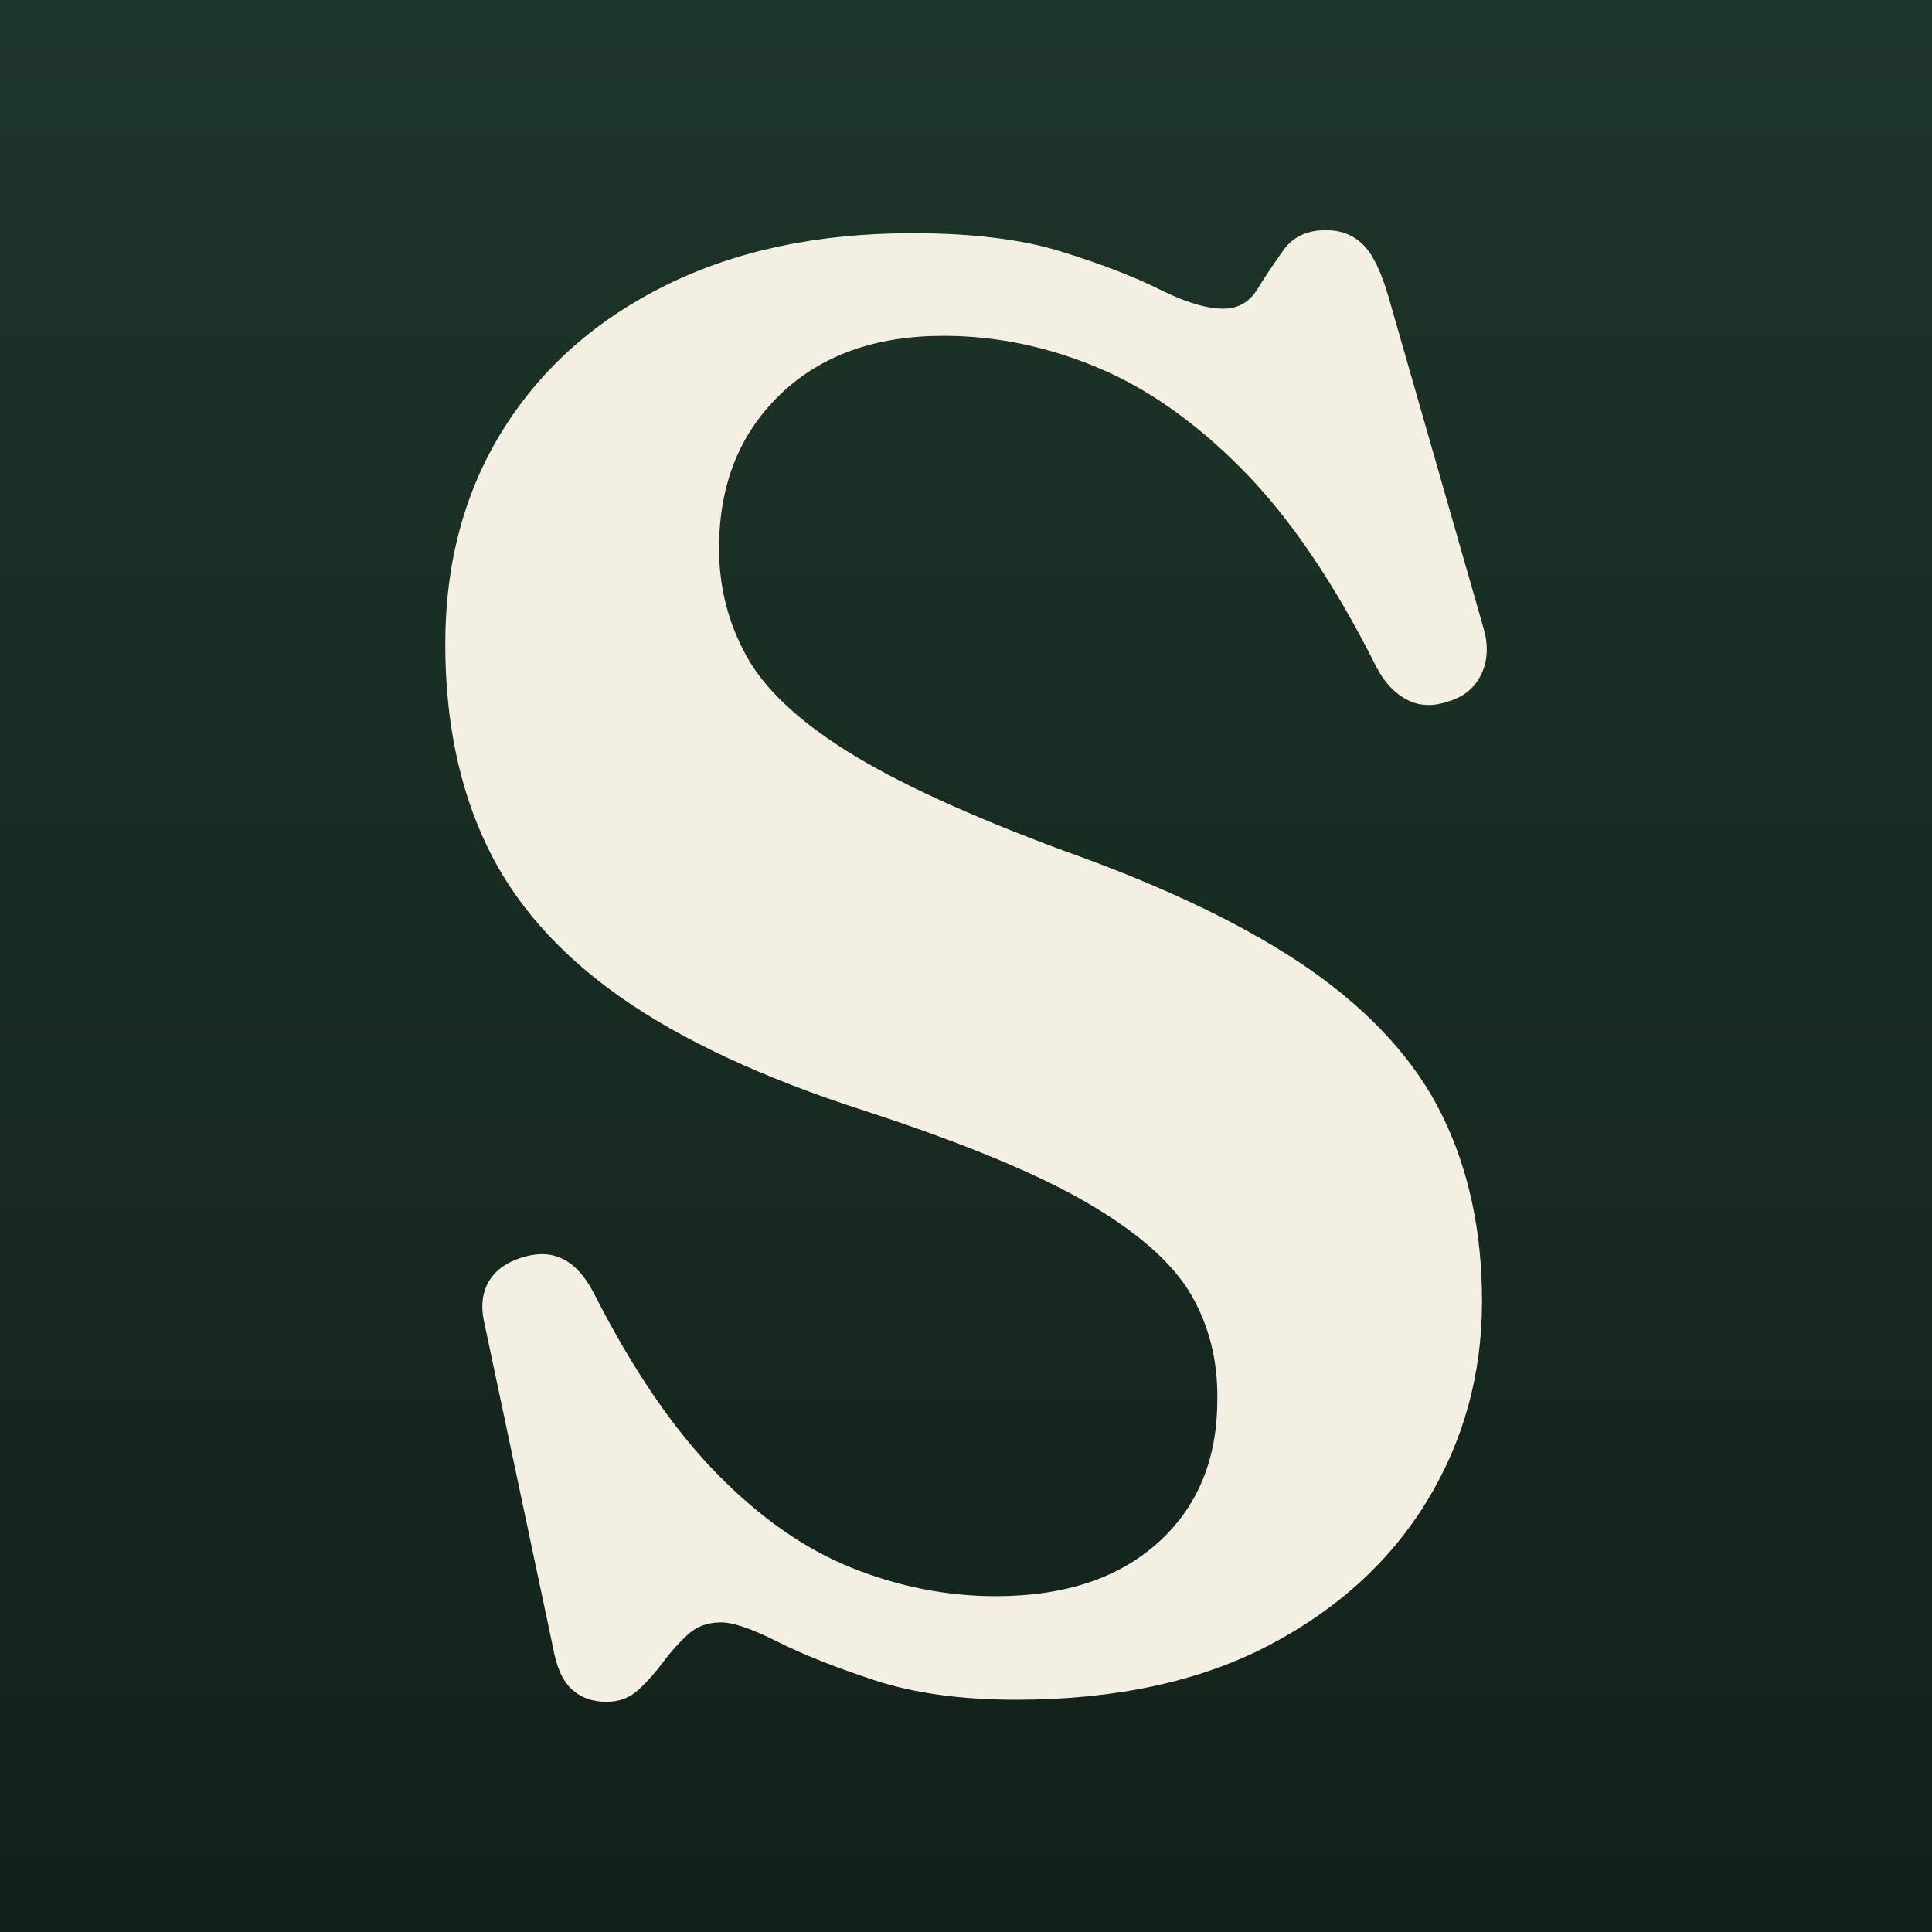
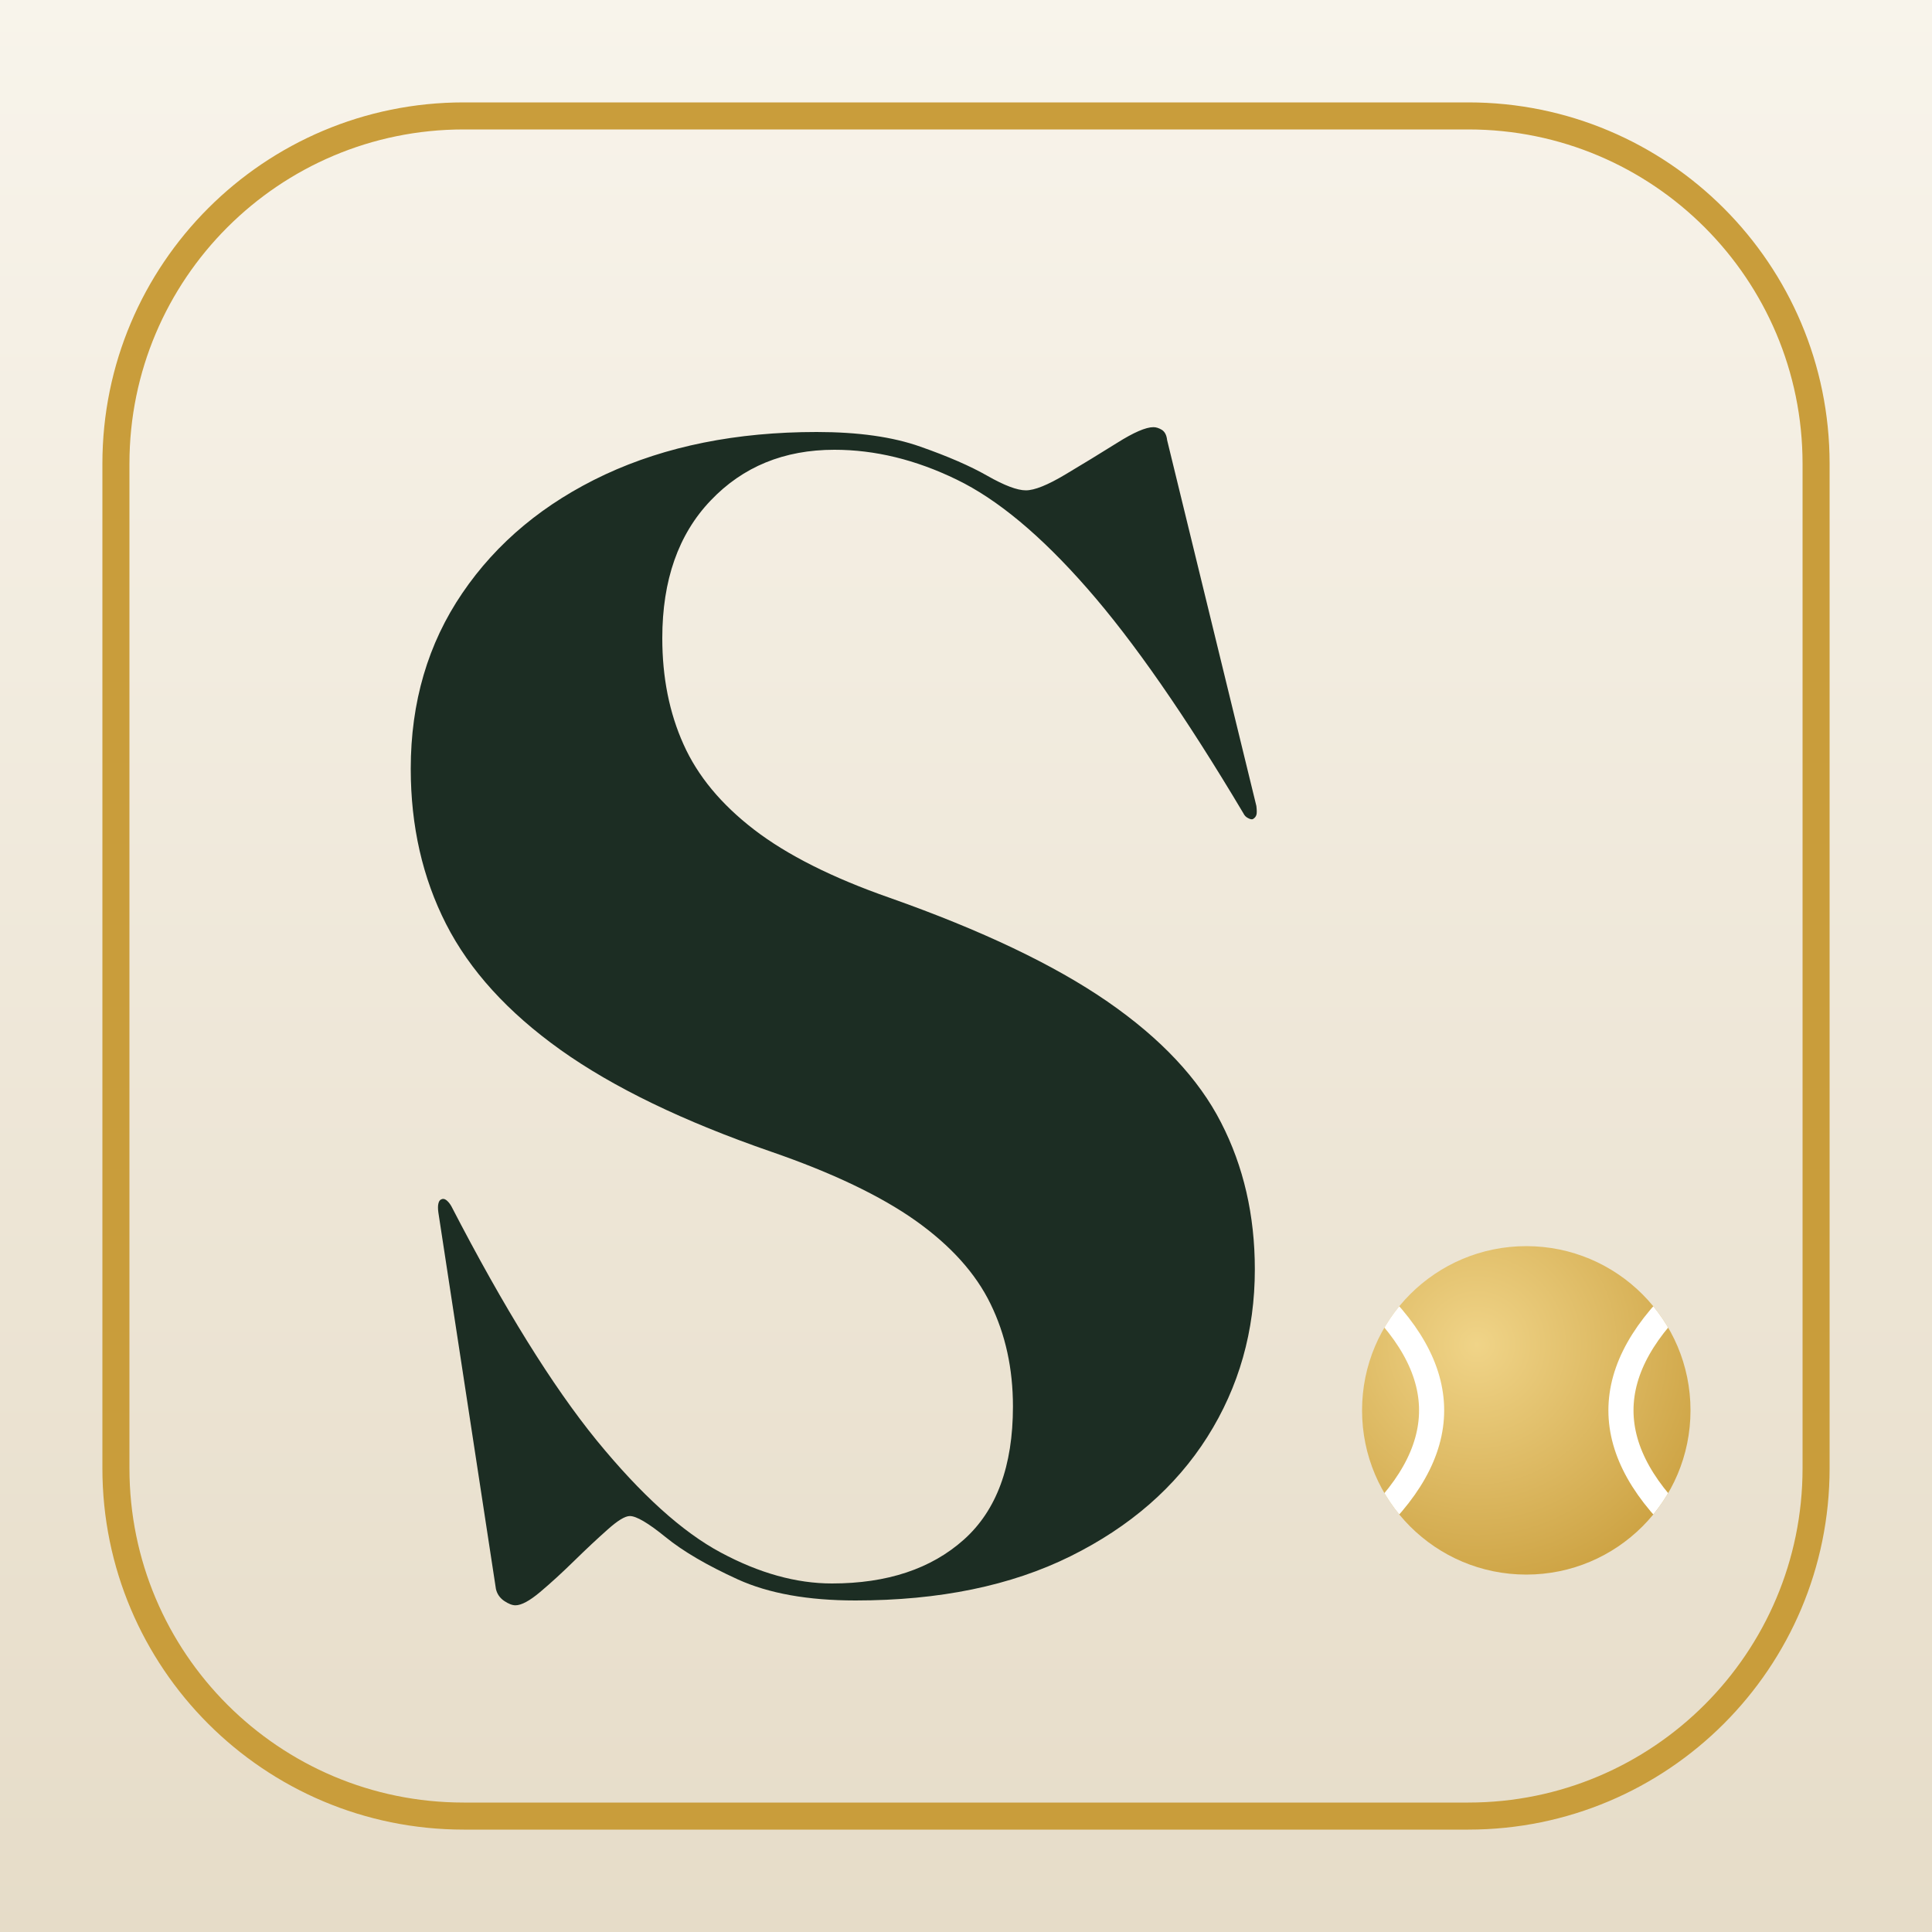
- <svg xmlns="http://www.w3.org/2000/svg" width="1024" height="1024" viewBox="0 0 1024 1024" role="img" aria-label="Southwood">
+ <svg xmlns="http://www.w3.org/2000/svg" viewBox="0 0 100 100">
  <defs>
-     <linearGradient id="swf-field" x1="0" y1="0" x2="0" y2="1">
-       <stop offset="0" stop-color="#1E3529" />
-       <stop offset="1" stop-color="#12211A" />
+     <linearGradient id="bg" x1="0" y1="0" x2="0" y2="1">
+       <stop offset="0" stop-color="#F8F4EB" />
+       <stop offset="1" stop-color="#E6DCC8" />
    </linearGradient>
+     <radialGradient id="ball" cx="0.35" cy="0.3" r="0.85">
+       <stop offset="0" stop-color="#F0D488" />
+       <stop offset="1" stop-color="#C99D3B" />
+     </radialGradient>
+     <clipPath id="clip">
+       <circle cx="79" cy="73" r="8.5" />
+     </clipPath>
  </defs>
-   <rect width="1024" height="1024" fill="url(#swf-field)" />
-   <path d="M538.5 900.9L538.5 900.9Q494.8 900.9 463.3 890.5Q431.8 880.1 411.8 870.0Q391.8 859.9 382.2 859.9L382.2 859.9Q371.5 859.9 364.6 866.3Q357.6 872.7 351.5 880.9Q345.4 889.2 338.4 895.6Q331.5 902 321.4 902L321.4 902Q310.2 902 303.0 895.3Q295.8 888.7 293.1 873.2L293.1 873.2L256.3 699.3Q254.1 687.5 259.2 679.0Q264.3 670.5 276.0 666.7L276.0 666.7Q288.8 662.5 298.4 667.3Q308.0 672.1 315.0 685.9L315.0 685.9Q345.4 745.7 379.8 780.9Q414.2 816.1 451.5 831.0Q488.9 846.0 527.8 846.0L527.8 846.0Q582.2 846.0 613.7 817.7Q645.2 789.4 645.2 741.9L645.2 741.9Q645.7 711.0 631.3 686.2Q616.9 661.4 576.9 637.9Q536.9 614.4 458.5 588.8L458.5 588.8Q377.4 562.7 328.6 528.3Q279.7 493.9 257.9 448.0Q236.0 402.1 236.0 341.3L236.0 341.3Q236.0 276.7 266.7 227.6Q297.4 178.6 353.1 151.1Q408.9 123.6 483.5 123.6L483.5 123.6Q531.6 123.6 563.0 133.5Q594.5 143.3 614.8 153.5Q635.1 163.6 648.4 163.6L648.4 163.6Q660.1 163.6 666.5 153.2Q672.9 142.8 680.4 132.4Q687.9 122 702.8 122L702.8 122Q714.6 122 722.3 129.5Q730.0 136.9 735.9 157.2L735.9 157.2L786.1 332.2Q790.3 346.1 785.3 357.0Q780.2 368.0 767.9 371.7L767.9 371.7Q755.6 376.0 745.8 370.9Q735.9 365.8 729.5 353.5L729.5 353.5Q696.4 287.4 658.8 249.2Q621.2 211.1 581.2 194.6Q541.2 178.0 500.1 178.0L500.1 178.0Q445.7 178.0 413.4 209.2Q381.1 240.4 381.1 290.6L381.1 290.6Q381.1 321.0 395.3 347.1Q409.4 373.3 448.9 398.1Q488.4 422.9 563.0 450.6L563.0 450.6Q645.7 480.0 694.6 514.1Q743.4 548.3 764.4 591.2Q785.5 634.2 785.5 689.7L785.5 689.7Q785.5 747.8 756.2 795.8Q726.8 843.8 671.9 872.4Q616.9 900.9 538.5 900.9Z" fill="#F4EFE3" />
+   <rect width="100" height="100" fill="url(#bg)" />
+   <rect x="6" y="6" width="88" height="88" rx="18" fill="none" stroke="#C99D3B" stroke-width="1.4" />
+   <path d="M44.28 82.84L44.28 82.84Q40.59 82.84 38.19 81.75Q35.80 80.66 34.45 79.56Q33.11 78.47 32.60 78.47L32.60 78.47Q32.23 78.47 31.45 79.17Q30.67 79.86 29.73 80.78Q28.78 81.71 27.96 82.40Q27.14 83.09 26.68 83.09L26.68 83.09Q26.43 83.09 26.09 82.86Q25.76 82.63 25.67 82.25L25.67 82.25L22.69 62.76Q22.65 62.47 22.69 62.30Q22.73 62.13 22.82 62.09L22.82 62.09Q22.95 62.01 23.09 62.11Q23.24 62.22 23.36 62.43L23.36 62.43Q27.44 70.32 30.88 74.55Q34.33 78.77 37.31 80.36Q40.29 81.96 43.06 81.96L43.06 81.96Q47.35 81.96 49.89 79.69Q52.43 77.42 52.43 72.80L52.43 72.80Q52.43 69.86 51.27 67.49Q50.12 65.12 47.39 63.18Q44.66 61.25 39.91 59.61L39.91 59.61Q33.11 57.26 29.01 54.34Q24.92 51.42 23.09 47.83Q21.26 44.24 21.26 39.79L21.26 39.79Q21.26 34.62 23.93 30.70Q26.60 26.77 31.32 24.56Q36.05 22.36 42.27 22.36L42.27 22.36Q45.50 22.36 47.64 23.12Q49.78 23.87 51.11 24.63Q52.43 25.38 53.10 25.38L53.10 25.38Q53.77 25.38 55.14 24.56Q56.50 23.75 57.81 22.93Q59.11 22.11 59.70 22.11L59.70 22.11Q59.91 22.11 60.14 22.25Q60.37 22.40 60.41 22.78L60.41 22.78L65.03 41.72Q65.07 42.06 65.03 42.18Q64.99 42.31 64.86 42.39L64.86 42.39Q64.78 42.44 64.61 42.35Q64.44 42.27 64.36 42.10L64.36 42.10Q59.86 34.54 56.27 30.45Q52.68 26.35 49.51 24.82Q46.34 23.28 43.19 23.28L43.19 23.28Q39.28 23.28 36.78 25.91Q34.28 28.53 34.28 33.03L34.28 33.03Q34.28 36.09 35.38 38.53Q36.47 40.97 39.03 42.94Q41.59 44.91 46.05 46.47L46.05 46.47Q53.19 48.99 57.32 51.84Q61.46 54.70 63.20 58.10Q64.95 61.50 64.95 65.70L64.95 65.70Q64.95 70.49 62.49 74.38Q60.03 78.26 55.41 80.55Q50.79 82.84 44.28 82.84Z" fill="#1C2D23" />
+   <circle cx="79" cy="73" r="8.5" fill="url(#ball)" />
+   <g clip-path="url(#clip)" fill="none" stroke="#FFFFFF" stroke-width="1.3" stroke-linecap="round">
+     <path d="M70.5 66.6 Q77.7 73 70.5 79.4" />
+     <path d="M87.5 66.6 Q80.3 73 87.5 79.4" />
+   </g>
</svg>
